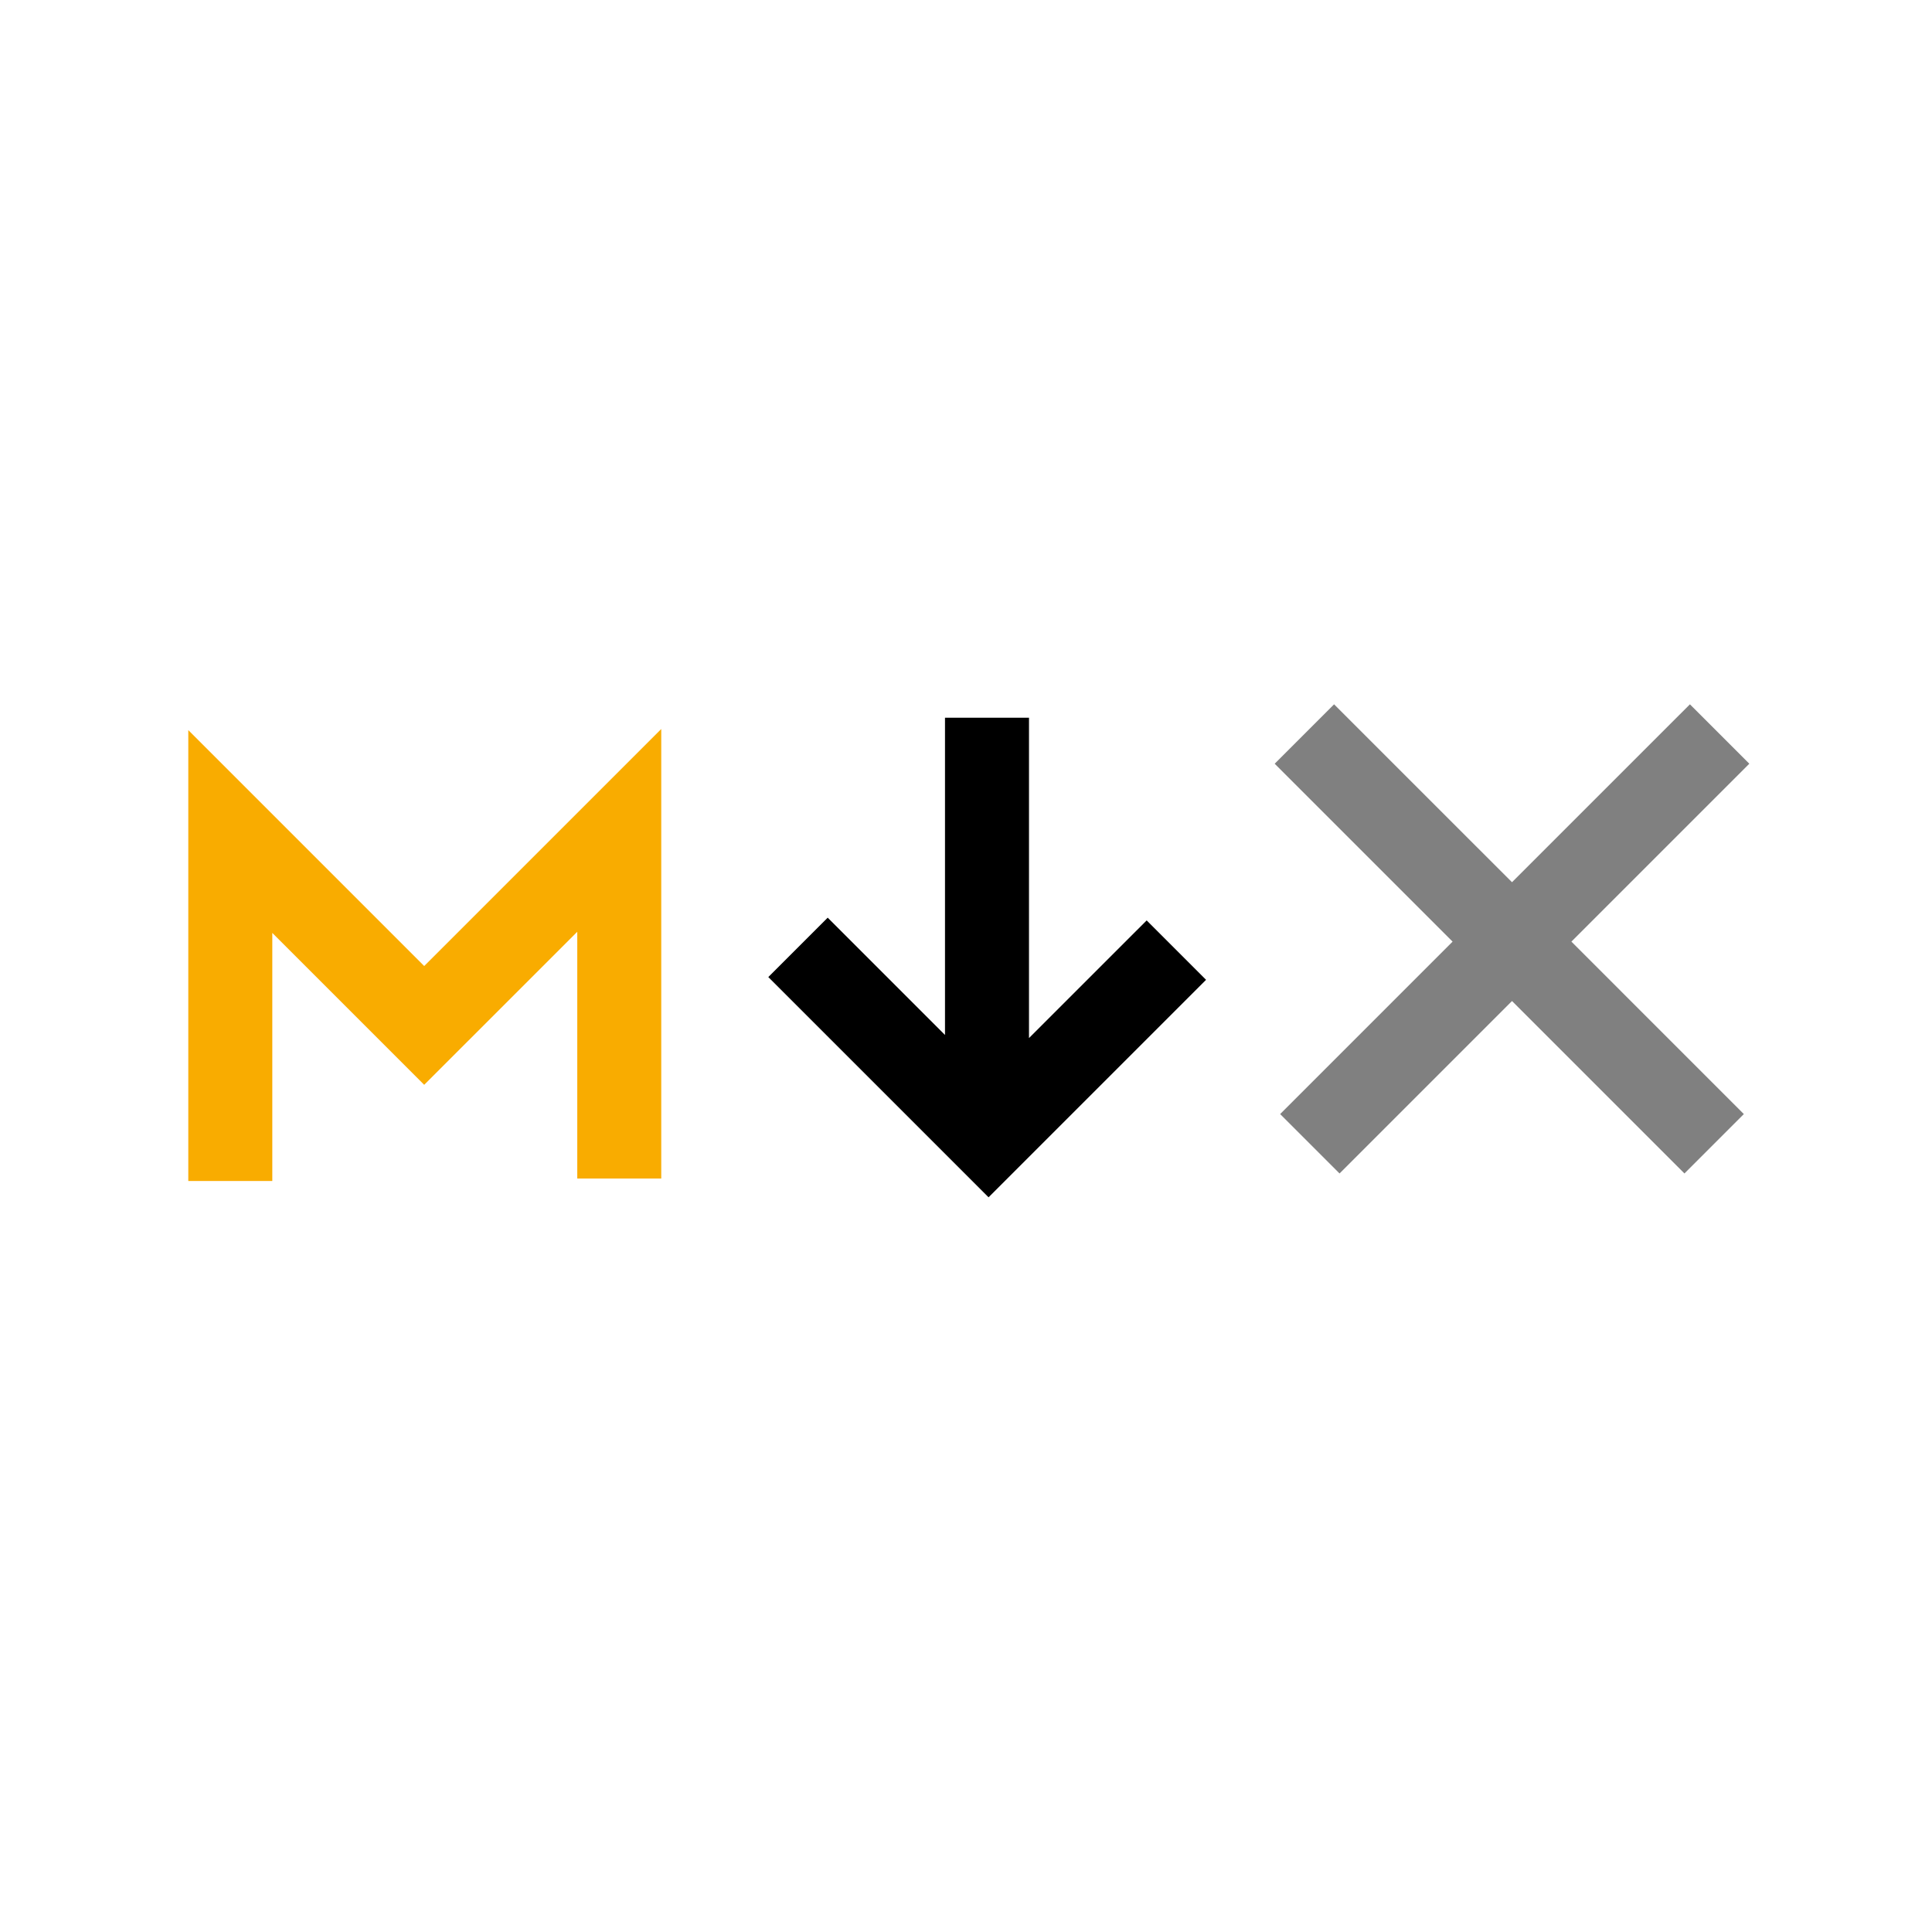
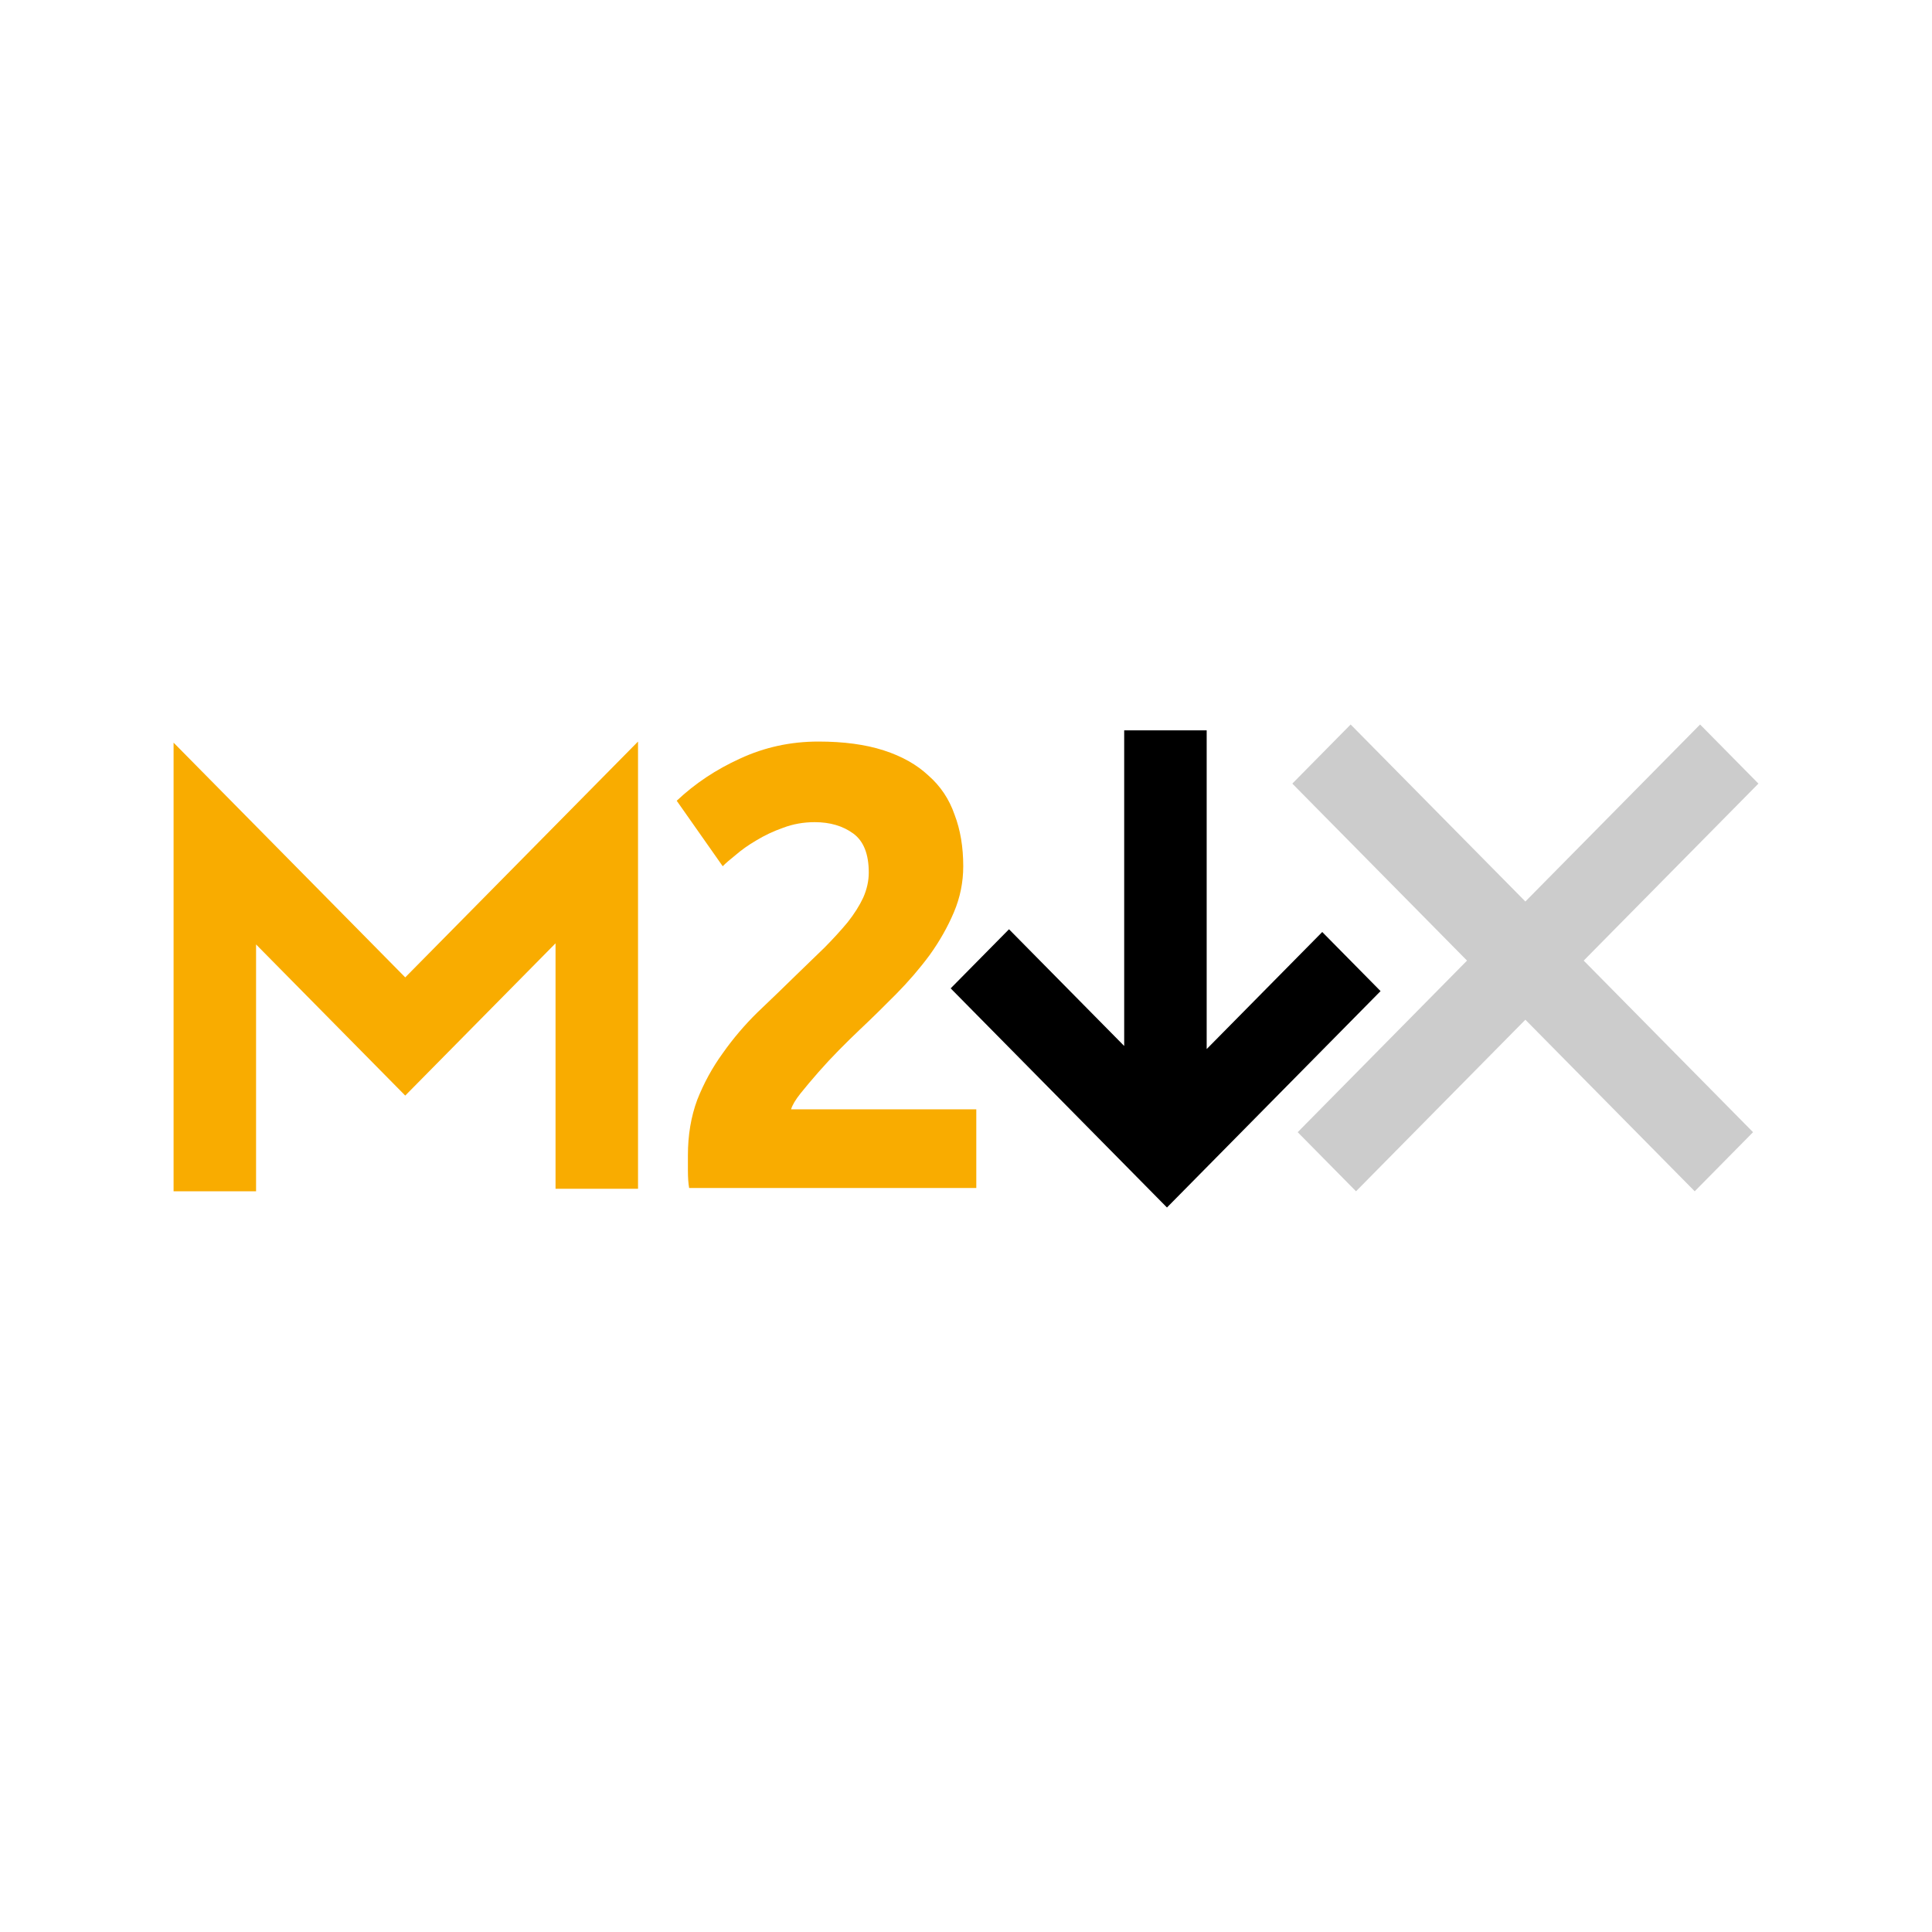
<svg xmlns="http://www.w3.org/2000/svg" version="1.1" width="512px" height="512px">
-   <svg width="512px" height="512px" viewBox="0 -150 512 512" version="1.1" preserveAspectRatio="xMidYMid">
-     <polygon fill="#f9ac00" id="SvgjsPolygon1002" points="112.417,137.489 152.977,96.932 152.977,162.315 175.238,162.315 175.238,43.192 112.418,106.008 49.901,43.487 49.901,162.979 72.162,162.979 72.162,97.232 " />
-     <polygon fill="#000000" id="SvgjsPolygon1001" points="303.879,93.921 319.619,109.662 261.977,167.3 203.608,108.931 219.349,93.19 250.434,124.275 250.435,40.203 272.696,40.203 272.694,125.099 " />
-     <polygon fill="#808080" id="SvgjsPolygon1000" points="416.438,99.539 462.137,145.24 446.396,160.981 400.696,115.282 354.995,160.981 339.255,145.24 384.95,99.539 337.804,52.392 353.544,36.651 400.696,83.797 447.847,36.651 463.587,52.392 " />
-   </svg>
-   <style>@media (prefers-color-scheme: light) { :root { filter: none; } }
- @media (prefers-color-scheme: dark) { :root { filter: contrast(1) brightness(1); } }
- </style>
+   <polygon fill="#f9ac00" points="152.977,96.932 152.977,162.315 175.238,162.315 175.238,43.192 112.418,106.008 49.901,43.487 49.901,162.979 72.162,162.979 72.162,97.232 112.417,137.489 " transform="matrix(0.982029,0,0,0.9949573,-3.004673,153.5437)" />
+   <path fill="#f9ac00" d="m 255.27,229.561 q 0,6.341 -2.471,12.182 -2.471,5.841 -6.424,11.348 -3.953,5.34 -8.894,10.347 -4.941,5.006 -9.718,9.512 -2.471,2.336 -5.435,5.34 -2.8,2.837 -5.436,5.841 -2.635,3.004 -4.777,5.674 -1.977,2.503 -2.471,4.172 h 49.084 v 20.86 h -76.097 q -0.329,-1.836 -0.329,-4.673 0,-2.837 0,-4.005 0,-8.01 2.471,-14.685 2.635,-6.675 6.753,-12.349 4.118,-5.841 9.224,-10.847 5.271,-5.006 10.377,-10.013 3.953,-3.838 7.412,-7.176 3.459,-3.504 6.094,-6.675 2.635,-3.338 4.118,-6.508 1.482,-3.338 1.482,-6.675 0,-7.343 -4.118,-10.347 -4.118,-3.004 -10.212,-3.004 -4.447,0 -8.4,1.502 -3.788,1.335 -7.083,3.338 -3.13,1.836 -5.435,3.838 -2.306,1.836 -3.459,3.004 l -12.189,-17.356 q 7.247,-6.842 16.801,-11.181 9.718,-4.506 20.754,-4.506 10.047,0 17.295,2.336 7.247,2.336 11.859,6.675 4.777,4.172 6.918,10.347 2.306,6.008 2.306,13.684 z" />
+   <polygon points="303.879,93.921 319.619,109.662 261.977,167.3 203.608,108.931 219.349,93.19 250.434,124.275 250.435,40.203 272.696,40.203 272.694,125.099 " transform="matrix(0.982029,0,0,0.9949573,51.98895,153.5437)" fill="#000000" />
+   <polygon points="400.696,115.282 354.995,160.981 339.255,145.24 384.95,99.539 337.804,52.392 353.544,36.651 400.696,83.797 447.847,36.651 463.587,52.392 416.438,99.539 462.137,145.24 446.396,160.981 " transform="matrix(0.982029,0,0,0.9949573,10.74373,155.5336)" fill="#cccccc" />
</svg>
